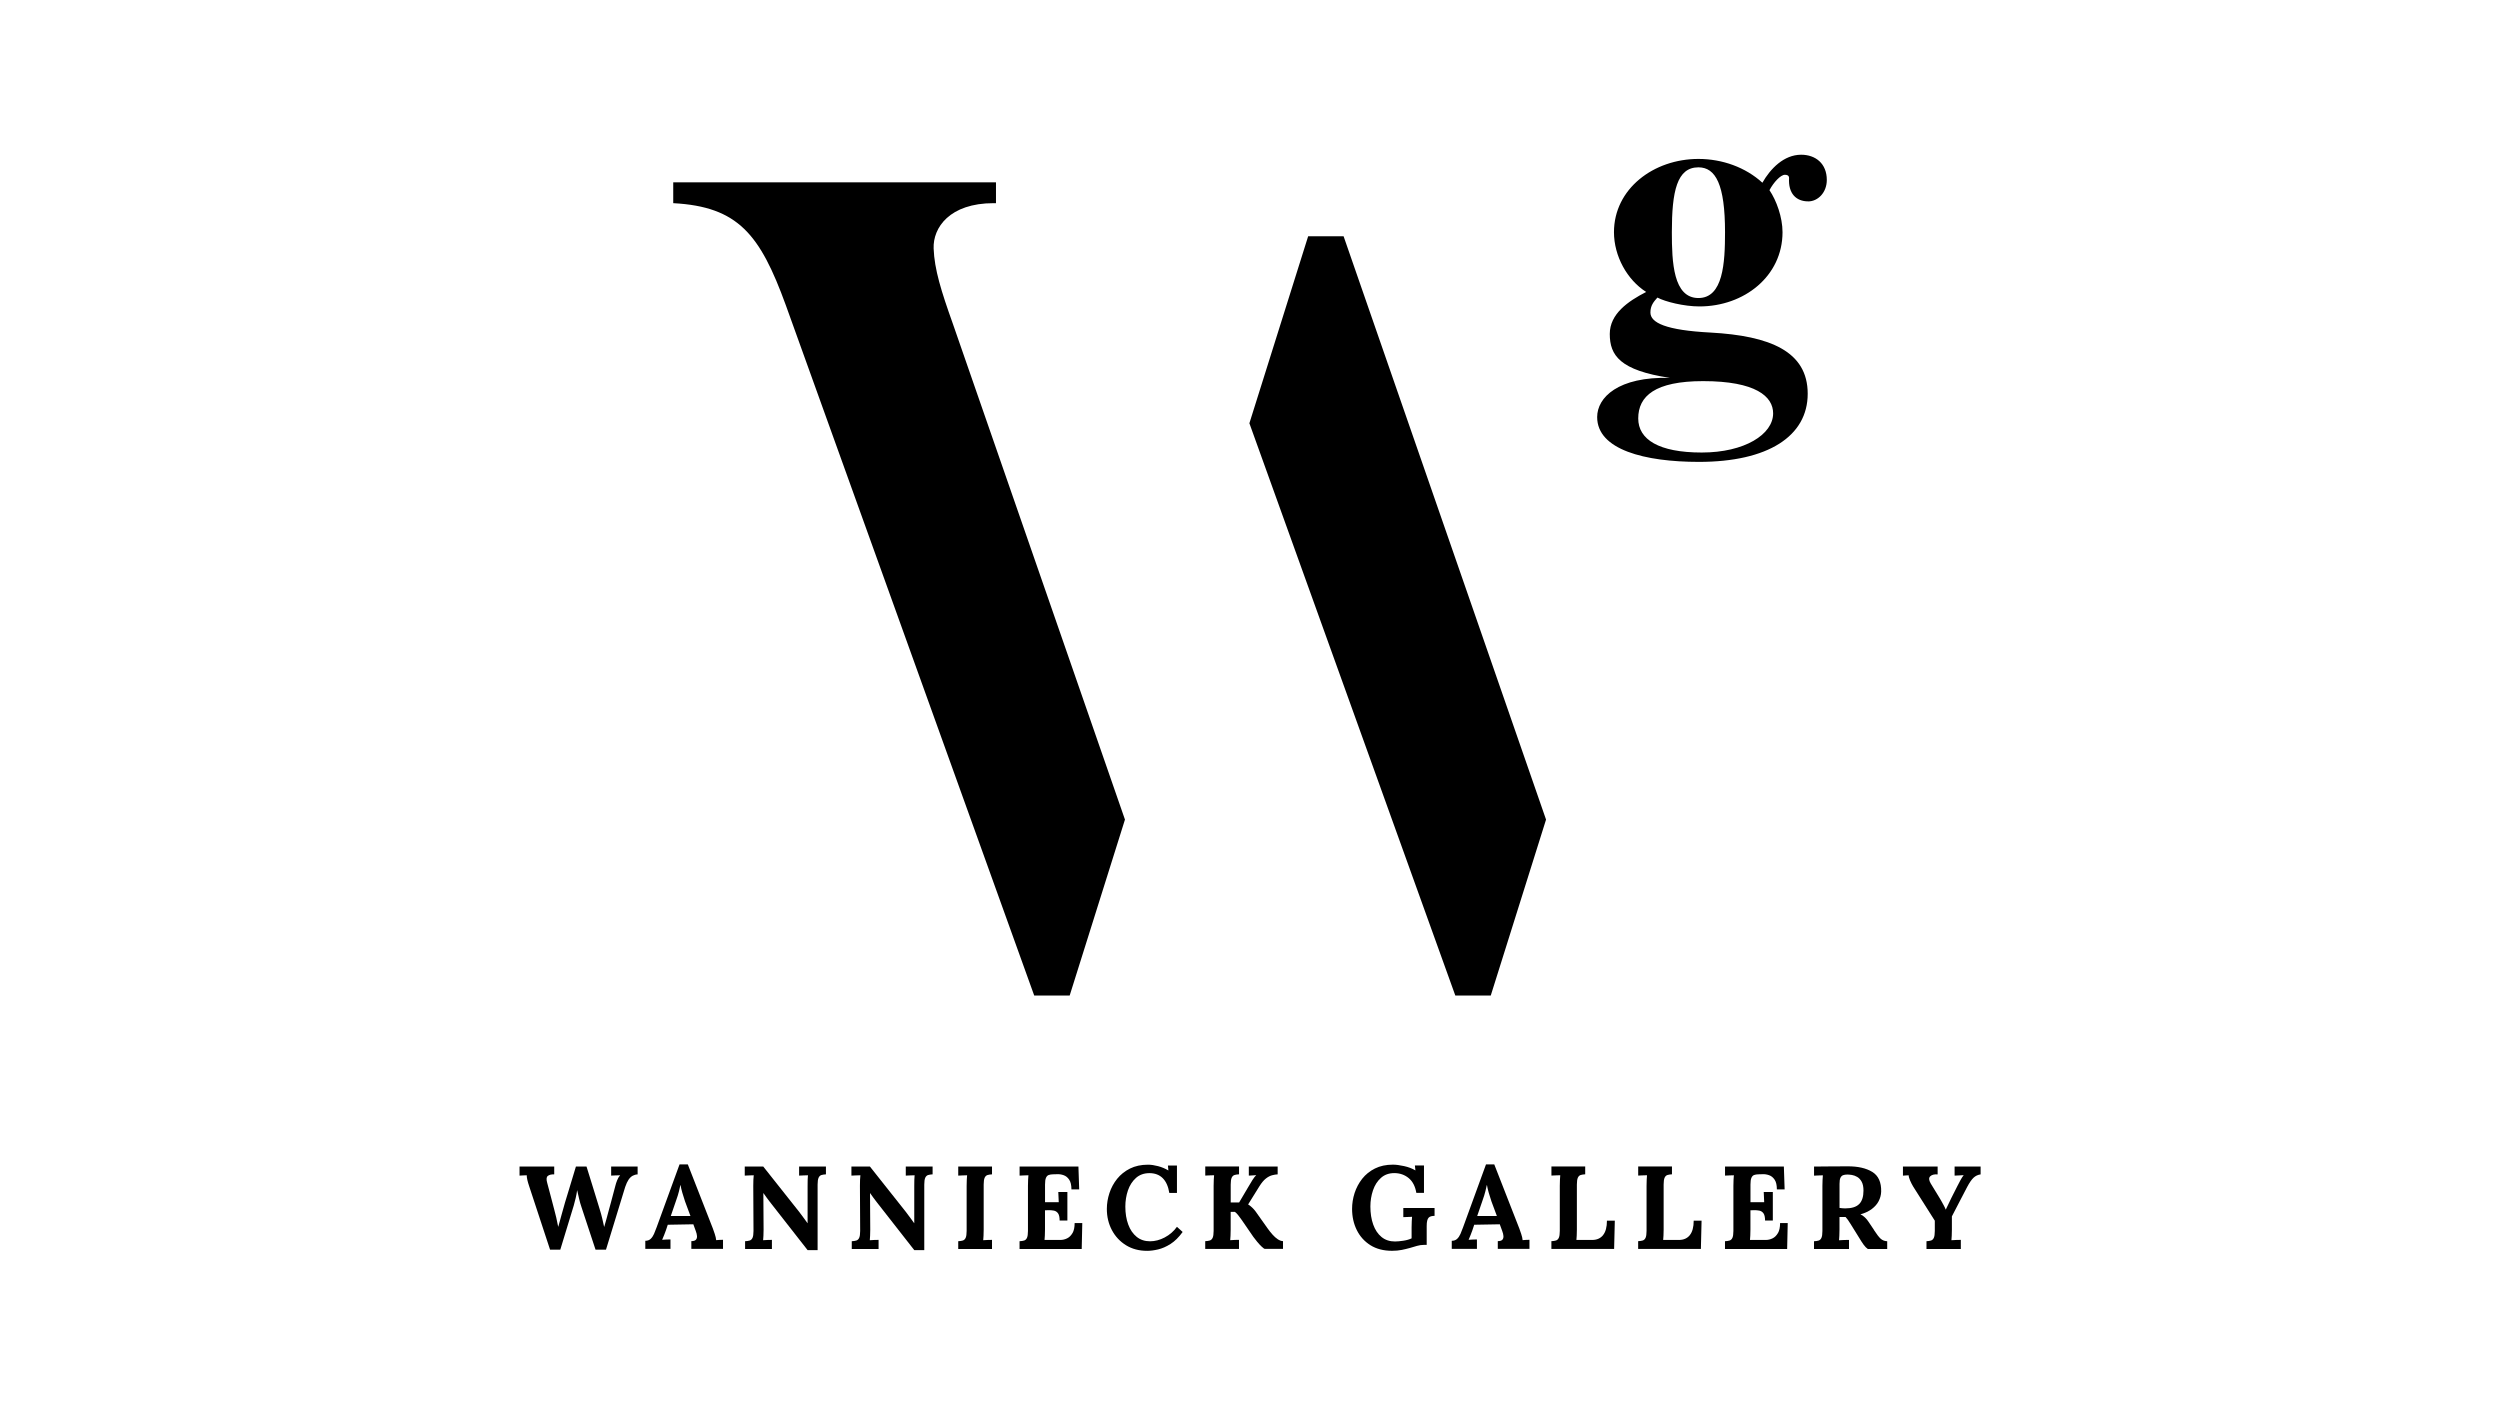
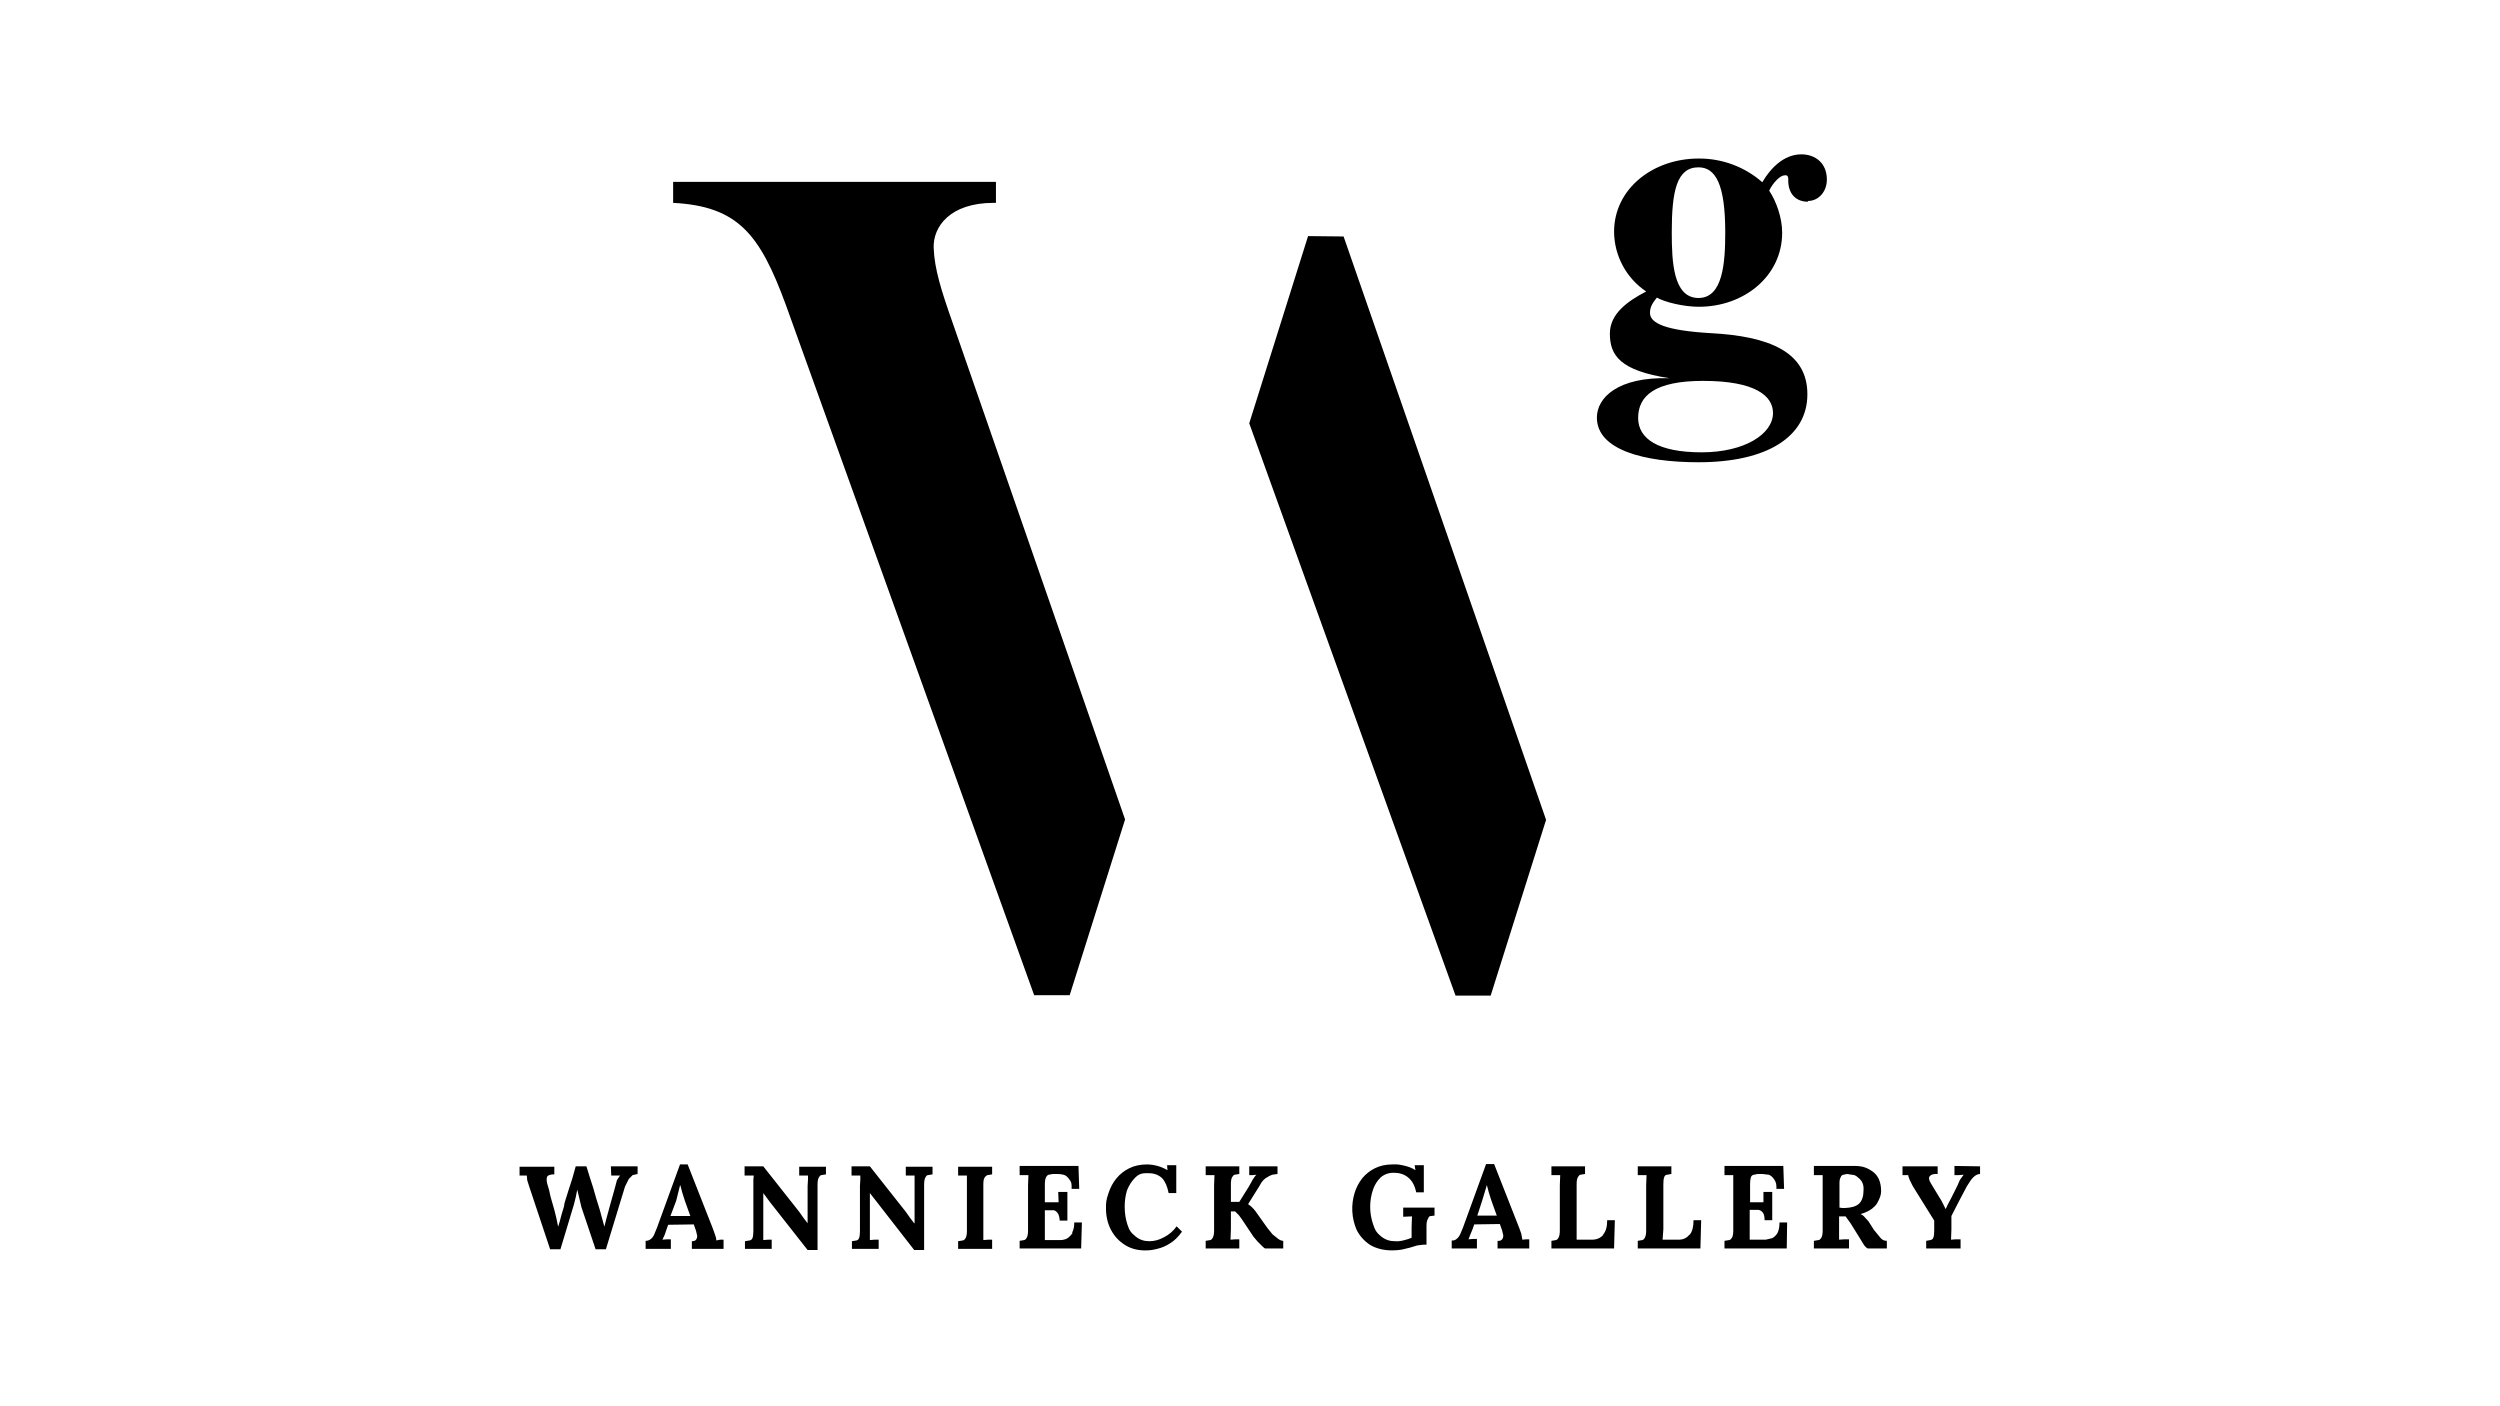
- <svg xmlns="http://www.w3.org/2000/svg" viewBox="0 0 654.38 367.91" fill="currentColor">
-   <path d="M159.94,307.72c.22-.02.59-.04,1.1-.05.51-.02.94-.03,1.28-.04-.31.34-.57.77-.77,1.29-.21.52-.37,1.02-.49,1.51-.19.72-.38,1.44-.57,2.15-.19.71-.38,1.42-.57,2.14-.19.71-.39,1.43-.59,2.15-.2.76-.4,1.5-.59,2.2-.2.71-.39,1.39-.58,2.05h-.03c-.16-.75-.33-1.5-.51-2.26-.18-.75-.38-1.48-.6-2.18-.29-.95-.58-1.9-.87-2.84-.29-.94-.58-1.88-.87-2.83-.29-.94-.58-1.89-.88-2.84-.3-.95-.59-1.89-.88-2.83h-2.77c-.32,1.04-.64,2.09-.95,3.14-.32,1.05-.63,2.1-.95,3.14-.32,1.05-.64,2.1-.96,3.15-.06.22-.17.61-.33,1.18-.16.57-.34,1.19-.53,1.88-.19.69-.37,1.33-.53,1.93s-.29,1.04-.37,1.33h-.03c-.18-.98-.35-1.78-.5-2.4-.16-.62-.32-1.28-.5-1.98-.31-1.17-.62-2.34-.92-3.51-.31-1.17-.61-2.34-.93-3.51-.28-.94-.24-1.57.12-1.87.36-.31.93-.45,1.7-.43v-2.05h-9.08v2.38c.26-.02.54-.04.84-.05.3-.02.65-.03,1.04-.04,0,.34.06.76.17,1.25.12.49.27,1.03.47,1.61l5.47,16.61h2.68l3.52-11.55c.2-.69.37-1.36.52-2.01.15-.65.27-1.32.37-2.02.17.7.34,1.44.5,2.2.17.77.39,1.55.67,2.35l3.64,11.03h2.74c.83-2.74,1.67-5.47,2.51-8.2.84-2.73,1.68-5.47,2.51-8.2.27-.8.57-1.44.89-1.92.33-.48.69-.82,1.08-1.03.4-.21.82-.33,1.29-.35v-2.05h-6.93v2.38Z" />
-   <path d="M187.46,324.62c-.04-.46-.16-1.01-.37-1.63-.21-.63-.37-1.1-.49-1.41l-6.56-16.79h-2.17l-6,16.47c-.22.61-.45,1.19-.68,1.72-.24.54-.53.97-.88,1.3-.35.33-.82.5-1.4.5v2.12h6.59v-2.47c-.21,0-.55,0-1.01.02-.46.02-.85.04-1.17.07.17-.35.35-.78.54-1.3.19-.52.34-.92.45-1.2l.48-1.44,6.69-.12.62,1.7c.2.51.31.97.34,1.38.03.41-.07.73-.29.97-.22.24-.62.36-1.19.36v2.03h8.29v-2.38c-.22,0-.49,0-.8.02-.32.02-.64.04-.99.07ZM175.58,318.29l1.38-4.02c.34-.95.6-1.78.77-2.48.17-.7.29-1.23.36-1.58h.05c.09.57.24,1.23.46,1.99.22.75.45,1.5.7,2.24l1.43,3.85h-5.14Z" />
-   <path d="M209.17,307.72c.22-.02.58-.04,1.08-.05.5-.02.91-.03,1.23-.04-.03.26-.05.65-.07,1.17-.02.52-.02,1.05-.02,1.6v9.76h-.03c-.25-.35-.55-.76-.89-1.23-.34-.47-.76-1.03-1.26-1.69l-9.43-11.9h-4.84v2.38c.23-.02.59-.04,1.09-.05.5-.02.92-.03,1.26-.04-.04.26-.07.65-.09,1.17-.02.52-.03,1.05-.03,1.6l.06,11.81c0,.83-.09,1.43-.26,1.8-.17.37-.42.6-.74.7-.33.1-.72.16-1.2.18v2.03h7.02v-2.38c-.21,0-.57,0-1.07.02-.5.02-.91.04-1.23.07.03-.26.06-.65.08-1.17.03-.52.04-1.05.04-1.6l-.06-9.55h.03c.29.42.58.83.87,1.22.29.39.57.76.83,1.1l9.85,12.59h2.62v-17.15c0-.83.09-1.43.26-1.8.17-.37.42-.6.74-.7.33-.1.72-.16,1.18-.18v-2.05h-7.02v2.38Z" />
-   <path d="M237.09,307.72c.22-.02.58-.04,1.08-.05.5-.02.91-.03,1.23-.04-.03.26-.05.65-.07,1.17-.02.52-.02,1.05-.02,1.6v9.76h-.03c-.25-.35-.55-.76-.89-1.23-.34-.47-.76-1.03-1.26-1.69l-9.43-11.9h-4.84v2.38c.23-.02.59-.04,1.09-.05.5-.02.92-.03,1.26-.04-.04.26-.07.65-.09,1.17-.02.52-.03,1.05-.03,1.6l.06,11.81c0,.83-.09,1.43-.26,1.8-.17.37-.42.6-.74.7-.33.1-.72.16-1.2.18v2.03h7.02v-2.38c-.21,0-.57,0-1.07.02-.5.02-.91.04-1.23.07.03-.26.06-.65.08-1.17s.04-1.05.04-1.6l-.06-9.55h.03c.29.42.58.83.87,1.22.29.39.57.76.83,1.1l9.85,12.59h2.62v-17.15c0-.83.09-1.43.26-1.8.17-.37.42-.6.74-.7.33-.1.72-.16,1.18-.18v-2.05h-7.02v2.38Z" />
-   <path d="M250.83,307.72c.22-.02.58-.04,1.08-.05.5-.02.91-.03,1.23-.04-.03.26-.06.65-.08,1.17-.03.52-.04,1.05-.04,1.6v11.81c0,.83-.09,1.43-.26,1.8-.17.37-.42.6-.74.7-.33.1-.72.16-1.2.18v2.03h8.84v-2.38c-.21,0-.57,0-1.07.02-.5.02-.91.04-1.23.07.03-.26.06-.65.08-1.17.03-.52.04-1.05.04-1.6v-11.79c0-.83.09-1.43.26-1.8.17-.37.42-.6.74-.7.33-.1.72-.16,1.18-.18v-2.05h-8.84v2.38Z" />
-   <path d="M280.72,322.77c-.38.65-.85,1.11-1.42,1.38-.57.28-1.16.41-1.77.41h-4.12c.03-.26.06-.64.08-1.14.03-.5.04-1.02.04-1.57v-5.05l.8-.03c.56-.02,1.07.02,1.53.11.46.1.82.34,1.09.72.27.39.41,1.01.41,1.87h2.03v-7.47h-2.38l.12,2.68h-3.59v-4.62c0-.8.08-1.39.25-1.77.17-.38.4-.62.71-.73.31-.11.67-.17,1.11-.18l1.11-.03c.55-.03,1.12.06,1.69.26.58.2,1.06.59,1.45,1.17.39.58.59,1.43.59,2.55h2.03l-.2-5.99h-15.4v2.38c.22-.02.58-.04,1.08-.05.5-.02.91-.03,1.23-.04-.03.26-.06.65-.08,1.17-.03.52-.04,1.05-.04,1.6v11.81c0,.83-.09,1.43-.26,1.8-.17.37-.42.6-.74.7-.33.1-.72.16-1.2.18v2.03h16.27l.15-6.78h-2c0,1.11-.19,1.99-.56,2.64Z" />
-   <path d="M304.88,323.9c-1.28.67-2.56,1.01-3.86,1.01-1.37,0-2.54-.39-3.5-1.17-.96-.78-1.7-1.85-2.2-3.22-.51-1.37-.76-2.94-.76-4.7,0-1.48.23-2.89.68-4.23.46-1.33,1.16-2.42,2.1-3.26.94-.84,2.13-1.26,3.56-1.26,1.43.01,2.58.45,3.45,1.32.87.87,1.44,2.15,1.72,3.86h2v-7.17h-2.36l.12,1.29c-.85-.5-1.75-.88-2.71-1.13-.95-.25-1.83-.38-2.63-.38-1.8,0-3.36.34-4.71,1.01-1.34.67-2.46,1.57-3.36,2.68-.9,1.12-1.57,2.36-2.02,3.73-.45,1.37-.68,2.76-.68,4.16,0,2.04.44,3.88,1.32,5.54.88,1.66,2.11,2.98,3.69,3.96,1.58.98,3.43,1.47,5.55,1.47.84,0,1.79-.12,2.85-.37,1.06-.25,2.14-.72,3.26-1.43,1.11-.71,2.17-1.75,3.17-3.14l-1.49-1.35c-.85,1.18-1.92,2.11-3.2,2.78Z" />
-   <path d="M333.1,323.17c-.45-.5-.88-1.04-1.29-1.62l-3.17-4.47c-.25-.34-.54-.66-.86-.97-.32-.31-.68-.59-1.08-.85l2.95-4.75c.57-.91,1.14-1.59,1.69-2.02.56-.44,1.1-.72,1.62-.86.52-.14,1.01-.22,1.47-.24v-2.05h-7.55v2.38c.22-.02.52-.04.89-.05.38-.02.72-.04,1.05-.07-.26.23-.59.65-.98,1.26-.39.61-.76,1.23-1.11,1.85l-2.38,4.03h-2.21v-4.68c0-.83.09-1.43.26-1.8.17-.37.42-.6.74-.7.33-.1.72-.16,1.18-.18v-2.05h-8.84v2.38c.22-.02.58-.04,1.08-.05.5-.02.91-.03,1.23-.04-.03.26-.06.65-.08,1.17-.03.52-.04,1.05-.04,1.6v11.81c0,.83-.09,1.43-.26,1.8-.17.37-.42.6-.74.7-.33.1-.72.16-1.2.18v2.03h8.84v-2.38c-.21,0-.57,0-1.07.02-.5.02-.91.04-1.23.07.03-.26.06-.65.08-1.17.03-.52.04-1.05.04-1.6v-4.65h1.1c.28.2.58.51.9.92.32.42.61.81.89,1.2l3.05,4.44c.28.4.63.84,1.04,1.33.41.49.8.91,1.18,1.26.38.36.64.54.8.55h4.74v-2.03c-.46-.02-.92-.19-1.38-.5-.46-.31-.92-.71-1.36-1.21Z" />
-   <path d="M367.31,318.59c.21-.02.57-.03,1.07-.04.5,0,.91-.02,1.23-.05-.03.26-.06.65-.08,1.16-.03.51-.04,1.05-.04,1.61v2.87c-.57.28-1.29.49-2.16.62s-1.6.2-2.19.2c-1.39,0-2.57-.39-3.53-1.18-.96-.79-1.68-1.87-2.17-3.25-.49-1.38-.74-2.95-.74-4.72,0-1.48.23-2.89.68-4.23.45-1.33,1.14-2.42,2.08-3.26.93-.84,2.11-1.26,3.53-1.26,1.45.01,2.7.45,3.75,1.32,1.04.87,1.7,2.15,1.99,3.86h2v-7.17h-2.38l.14,1.29c-.83-.5-1.82-.88-2.96-1.13-1.14-.25-2.12-.38-2.94-.38-1.8,0-3.36.34-4.7,1.01-1.34.67-2.45,1.57-3.33,2.68-.88,1.12-1.54,2.36-1.99,3.73-.44,1.37-.66,2.76-.66,4.16,0,2.04.41,3.88,1.23,5.54.82,1.66,2.01,2.98,3.56,3.96,1.56.98,3.45,1.47,5.68,1.47.92,0,1.76-.08,2.52-.23.76-.16,1.46-.32,2.1-.5.68-.2,1.32-.39,1.91-.56.59-.17,1.19-.26,1.79-.26h.74v-4.92c0-.59.04-1.06.13-1.41.09-.35.21-.61.38-.79.17-.18.39-.3.65-.37.26-.06.56-.1.9-.11v-2.05h-8.18v2.38Z" />
-   <path d="M398.55,324.62c-.04-.46-.16-1.01-.37-1.63-.21-.63-.37-1.1-.49-1.41l-6.56-16.79h-2.17l-6,16.47c-.22.61-.45,1.19-.68,1.72s-.53.97-.88,1.3c-.35.33-.82.5-1.4.5v2.12h6.59v-2.47c-.21,0-.55,0-1.01.02-.46.02-.85.04-1.17.07.17-.35.35-.78.54-1.3.19-.52.34-.92.45-1.2l.48-1.44,6.69-.12.62,1.7c.2.51.31.97.34,1.38.02.41-.07.73-.29.97-.22.24-.62.36-1.19.36v2.03h8.29v-2.38c-.22,0-.49,0-.8.02-.32.02-.64.04-.99.07ZM386.66,318.29l1.38-4.02c.34-.95.6-1.78.77-2.48.17-.7.29-1.23.36-1.58h.05c.09.57.24,1.23.46,1.99.22.75.45,1.5.7,2.24l1.43,3.85h-5.14Z" />
-   <path d="M419.61,323.3c-.68.84-1.63,1.26-2.86,1.26h-4.12c.03-.26.06-.64.08-1.14.03-.5.04-1.02.04-1.57v-11.79c0-.83.09-1.43.26-1.8.17-.37.42-.6.74-.7.33-.1.72-.16,1.18-.18v-2.05h-8.84v2.38c.22-.02.58-.04,1.08-.05.5-.02.91-.03,1.23-.04-.03.26-.06.65-.08,1.17-.03.52-.04,1.05-.04,1.6v11.81c0,.83-.09,1.43-.26,1.8-.17.37-.42.6-.74.7-.33.1-.72.16-1.2.18v2.03h16.42l.18-7.4h-2.06c0,1.68-.34,2.95-1.02,3.79Z" />
-   <path d="M442.32,323.3c-.68.84-1.63,1.26-2.86,1.26h-4.12c.03-.26.06-.64.08-1.14.03-.5.04-1.02.04-1.57v-11.79c0-.83.09-1.43.26-1.8.17-.37.42-.6.74-.7.33-.1.72-.16,1.18-.18v-2.05h-8.84v2.38c.22-.02.58-.04,1.08-.05.5-.02.91-.03,1.23-.04-.03.26-.06.65-.08,1.17-.03.52-.04,1.05-.04,1.6v11.81c0,.83-.09,1.43-.26,1.8-.17.37-.42.6-.74.7-.33.1-.72.16-1.2.18v2.03h16.42l.18-7.4h-2.06c0,1.68-.34,2.95-1.02,3.79Z" />
-   <path d="M465.37,322.77c-.38.65-.85,1.11-1.42,1.38-.57.28-1.16.41-1.77.41h-4.12c.03-.26.06-.64.08-1.14.03-.5.04-1.02.04-1.57v-5.05l.8-.03c.56-.02,1.07.02,1.53.11.46.1.82.34,1.09.72.27.39.41,1.01.41,1.87h2.03v-7.47h-2.38l.12,2.68h-3.59v-4.62c0-.8.08-1.39.25-1.77.17-.38.4-.62.71-.73.31-.11.67-.17,1.11-.18l1.11-.03c.55-.03,1.12.06,1.69.26.58.2,1.06.59,1.45,1.17.39.58.59,1.43.59,2.55h2.03l-.2-5.99h-15.4v2.38c.22-.02.58-.04,1.08-.05.5-.02.91-.03,1.23-.04-.03.26-.06.65-.08,1.17-.03.52-.04,1.05-.04,1.6v11.81c0,.83-.09,1.43-.26,1.8-.17.37-.42.6-.74.7-.33.1-.72.16-1.2.18v2.03h16.27l.15-6.78h-2c0,1.11-.19,1.99-.56,2.64Z" />
-   <path d="M490.55,321.98l-1.44-2.15c-.26-.41-.58-.8-.97-1.17-.39-.37-.77-.64-1.17-.8,1.2-.34,2.2-.81,2.99-1.41.79-.6,1.39-1.28,1.79-2.06.4-.78.62-1.6.65-2.47.06-2.46-.72-4.18-2.33-5.17-1.61-.99-3.78-1.48-6.48-1.46-1.46.01-2.92.02-4.38.02-1.45,0-2.91.02-4.38.04v2.38c.22-.02.58-.04,1.08-.05.5-.02.91-.03,1.23-.04-.03.26-.06.65-.08,1.17-.03.52-.04,1.05-.04,1.6v11.81c0,.83-.09,1.43-.26,1.8-.17.37-.42.6-.74.7-.33.1-.72.16-1.2.18v2.03h9.16v-2.38c-.22,0-.63,0-1.23.02-.6.02-1.06.04-1.38.07.03-.26.06-.65.08-1.17.03-.52.04-1.06.04-1.63v-3.29h1.59c.2.22.4.47.6.74.2.28.43.62.69,1.05l2.29,3.69c.4.67.78,1.26,1.14,1.76.36.5.73.88,1.1,1.14h5.08v-2.03c-.69-.03-1.27-.26-1.73-.68-.46-.43-1.03-1.17-1.71-2.22ZM486.64,315.16c-.74.76-1.97,1.14-3.67,1.14-.26,0-.51-.01-.76-.04-.25-.03-.48-.05-.71-.08v-6.32c0-.72.08-1.25.25-1.59.17-.34.4-.56.71-.67s.67-.16,1.11-.16c.32,0,.71.04,1.18.11.47.08.93.25,1.39.52.46.27.85.69,1.16,1.26.31.57.47,1.34.47,2.32,0,1.57-.37,2.74-1.11,3.5Z" />
-   <path d="M511.62,305.34v2.38c.22-.02.59-.04,1.1-.05.51-.02.94-.04,1.28-.07-.28.34-.58.82-.91,1.43-.33.61-.57,1.08-.73,1.4l-1.59,3.14c-.37.79-.68,1.43-.92,1.92-.24.49-.42.86-.53,1.11h-.03c-.11-.3-.27-.65-.49-1.05-.22-.4-.43-.78-.63-1.15-.21-.37-.36-.63-.46-.79l-2.35-3.85c-.49-.84-.53-1.46-.12-1.86.41-.4,1.06-.57,1.94-.5v-2.05h-9.08v2.38c.23-.02.45-.04.67-.05.22-.02.49-.03.83-.04,0,.34.12.79.37,1.36.25.57.51,1.09.8,1.57l5.67,8.95v2.69c0,.83-.09,1.43-.26,1.8-.17.37-.42.6-.74.7-.33.1-.72.16-1.18.18v2.03h8.99v-2.38c-.22,0-.6,0-1.14.02-.54.02-.98.04-1.32.07.03-.26.06-.65.08-1.17.03-.52.04-1.05.04-1.6v-3.47c.66-1.28,1.33-2.57,2-3.86.67-1.29,1.34-2.57,2-3.84.6-1.13,1.16-1.94,1.67-2.42.51-.48,1.13-.77,1.85-.87v-2.05h-6.81Z" />
-   <path d="M270.71,260.58h9.28l14.47-46.05-45.06-129.82c-3.03-8.49-4.82-14.21-5.02-19.67-.2-5.46,4.18-11.86,15.71-11.86h.61v-5.46h-84.48v5.46c17.01.91,22.73,8.19,29.46,26.68l65.03,180.73Z" />
-   <polygon points="342.41 61.85 327.03 110.79 380.93 260.58 390.21 260.58 404.68 214.53 351.69 61.85 342.41 61.85" />
-   <path d="M473.28,52.72c2.57,0,4.89-2.32,4.89-5.62,0-4.28-2.93-6.6-6.72-6.6-4.52,0-8.06,3.67-10.14,7.33-4.4-4.03-10.51-6.23-16.74-6.23-11.73,0-22.11,7.82-22.11,19.18,0,6.23,3.42,12.46,8.43,15.64-4.76,2.44-9.53,5.74-9.53,11,0,5.62,2.69,9.53,15.76,11.49-13.56-.37-19.06,5.13-19.06,10.26,0,8.55,12.46,11.73,26.64,11.73,18.08,0,28.47-6.72,28.47-17.84s-9.9-15.15-25.41-16.01c-11.73-.61-15.76-2.57-15.76-5.25,0-1.83.85-2.81,1.83-3.91,2.08,1.1,6.96,2.32,11,2.32,11.73,0,21.75-7.94,21.75-19.43,0-3.91-1.59-8.31-3.42-11,1.1-2.08,2.93-4.03,4.03-4.03.49,0,1.1.12,1.1.85-.24,4.03,1.83,6.11,5.01,6.11ZM464.12,108.19c0,5.5-7.45,10.26-18.69,10.26s-16.62-3.42-16.62-8.92c0-5.86,4.4-9.77,16.98-9.77,13.81,0,18.33,4.03,18.33,8.43ZM444.57,78.01c-6.6,0-6.96-9.41-6.96-17.23,0-10.75,1.34-16.98,6.96-16.98,4.52,0,6.96,4.52,6.96,16.98,0,8.06-.49,17.23-6.96,17.23Z" />
+ <svg xmlns="http://www.w3.org/2000/svg" fill="currentColor" viewBox="0 0 654.4 367.9">
+   <path d="M160 307.7h2.3l-.8 1.2-.4 1.5-.6 2.2-.6 2.1-.6 2.2-.6 2.2-.5 2-1.2-4.4-.9-2.9-.8-2.8-.9-2.8-.9-2.9h-2.8l-.9 3.2-1 3.1-1 3.2-.2 1.1-.6 2-.5 1.9-.4 1.3-.5-2.4-.5-2-1-3.5q-.3-1.7-.9-3.5-.3-1.5.2-1.9t1.7-.4v-2H136v2.3h1.9l.1 1.2.5 1.6L144 327h2.7l3.5-11.6.5-2 .4-2 1.1 4.6 3.7 11h2.7l2.5-8.2 2.5-8.2 1-2 1-1 1.3-.3v-2h-7zm27.5 17q0-.7-.4-1.7l-.5-1.4-6.6-16.8h-2l-6 16.5-.7 1.7q-.3.8-.9 1.3t-1.4.5v2.1h6.6v-2.5h-1l-1.2.1.6-1.3.4-1.2.5-1.4 6.7-.1.6 1.7.3 1.3q0 .6-.3 1t-1.1.4v2h8.3v-2.4h-.9zm-12-6.4 1.5-4 1-4h.1l.5 1.9.7 2.2 1.4 3.9zm33.7-10.6h2.3v1.1l-.1 1.6v9.8l-1-1.3-1.2-1.7-9.4-11.9h-4.9v2.4h2.4l-.1 1.1v13.4q0 1.2-.2 1.8t-.8.7l-1.2.2v2h7v-2.4h-1l-1.2.1v-12.3l1.7 2.3 9.9 12.6h2.6v-17.1q0-1.3.3-1.8.4-.7.7-.7l1.2-.2v-2h-7zm27.9 0h2.3v12.5h-.1l-1-1.3-1.2-1.7-9.4-11.9h-4.8v2.4h2.3v1.1l-.1 1.6v11.8q0 1.2-.2 1.8t-.7.7l-1.2.2v2h7v-2.4h-1.1l-1.2.1v-12.3l1.8 2.3 9.8 12.6h2.6v-17.1q0-1.3.3-1.8.3-.7.7-.7l1.2-.2v-2h-7zm13.7 0h2.3v14.5q0 1.2-.3 1.8-.4.7-.8.7l-1.2.2v2h8.9v-2.4h-1.1l-1.2.1v-14.5q0-1.4.3-1.8.4-.6.8-.7l1.2-.2v-2h-8.9zm30 15q-.7 1-1.5 1.5a4 4 0 0 1-1.8.4h-4v-7.8h2.4q.6.2 1 .8t.5 1.9h2V312H277l.1 2.7h-3.6V310q0-1.2.3-1.8t.7-.7l1.1-.2h1.1q.9 0 1.7.2t1.5 1.2c.7.9.6 1.4.6 2.5h2l-.2-6h-15.4v2.4h2.3l-.1 2.7v11.8q0 1.2-.3 1.8t-.7.7l-1.2.2v2H283l.2-6.8h-2q0 1.7-.6 2.7m24 1.2q-1.8 1-3.8 1t-3.5-1.2c-1.5-1.2-1.7-1.8-2.2-3.2q-.7-2.1-.7-4.7 0-2.2.6-4.2.8-2 2.1-3.3c1.3-1.3 2.2-1.2 3.6-1.2q2.1 0 3.5 1.3 1.2 1.3 1.7 3.9h2V305h-2.4l.1 1.3a11 11 0 0 0-5.3-1.5q-2.7 0-4.7 1a10 10 0 0 0-3.4 2.7q-1.3 1.6-2 3.7c-.7 2-.7 2.7-.7 4.1q0 3.1 1.3 5.6t3.7 4 5.6 1.4q1.3 0 2.8-.4a10 10 0 0 0 3.3-1.4q1.7-1 3.2-3.1L308 321a9 9 0 0 1-3.2 2.8m28.3-.7-1.3-1.6-3.2-4.5a8 8 0 0 0-1.9-1.8l3-4.8q.7-1.4 1.6-2t1.7-.9l1.4-.2v-2H327v2.3h.9l1-.1q-.4.3-1 1.3l-1 1.8-2.5 4h-2.2V310q0-1.3.3-1.8.4-.7.7-.7l1.2-.2v-2h-8.8v2.3h2.3l-.1 2.7v11.8q0 1.2-.3 1.8t-.7.7l-1.2.2v2h8.8v-2.4h-1l-1.3.1.1-2.8v-4.6h1.1l1 1 .8 1.1 3 4.5 1.1 1.3 1.2 1.2q.6.6.8.6h4.7v-2q-.6 0-1.3-.5zm34.2-4.6 2.3-.1-.1 2.8v2.8q-.9.4-2.2.7c-1.3.3-1.6.2-2.2.2q-2 0-3.5-1.2c-1.5-1.2-1.7-1.9-2.2-3.3a14 14 0 0 1 0-9 8 8 0 0 1 2-3.2 5 5 0 0 1 3.6-1.2q2.2 0 3.7 1.3t2 3.8h2V305h-2.4l.2 1.3q-1.2-.8-3-1.2c-1.8-.4-2-.3-3-.3q-2.6 0-4.6 1a10 10 0 0 0-3.3 2.6 12 12 0 0 0-2 3.8 14 14 0 0 0 .5 9.7 10 10 0 0 0 3.6 4q2.4 1.4 5.7 1.4 1.3 0 2.5-.2l2.1-.5 2-.6 1.7-.2h.7v-5q0-.9.2-1.4l.4-.8q.2-.3.6-.3l.9-.1v-2.1h-8.2zm31.2 6-.3-1.6-.5-1.4-6.6-16.8H389l-6 16.5-.7 1.7q-.4.9-.9 1.3-.6.6-1.4.5v2.1h6.6v-2.5h-1l-1.2.1.5-1.3.5-1.2.5-1.4 6.7-.1.6 1.7.3 1.3q0 .6-.3 1-.4.5-1.2.4v2h8.3v-2.4h-.8zm-11.8-6.3 1.3-4 1.2-4 .5 1.9.7 2.2 1.4 3.9zm33 5q-1.1 1.3-3 1.3h-4V310q0-1.3.3-1.8.4-.7.7-.7l1.2-.2v-2h-8.8v2.3h2.3l-.1 2.7v11.8q0 1.2-.3 1.8t-.7.7l-1.2.2v2h16.4l.2-7.4h-2q0 2.6-1.1 3.8m22.6 0q-1 1.3-2.8 1.3h-4.2l.2-2.7V310q0-1.3.2-1.8.2-.7.8-.7l1.1-.2v-2h-8.8v2.3h2.3l-.1 2.7v11.8q0 1.2-.3 1.8t-.7.7l-1.2.2v2h16.4l.2-7.4h-2q0 2.6-1 3.8m23-.5q-.5.9-1.4 1.4l-1.7.4H458v-7.8h2.4q.7.2 1.1.8t.4 1.9h2V312h-2.3v2.7h-3.5V310q0-1.2.2-1.8t.8-.7l1-.2h1.2l1.7.2q.8.3 1.4 1.2c.6.9.6 1.4.6 2.5h2l-.2-6h-15.4v2.4h2.3v14.5q0 1.2-.3 1.8-.4.7-.8.7l-1.2.2v2h16.3l.1-6.8h-2q0 1.7-.5 2.7m25.2-.8-1.4-2.2-1-1.1q-.5-.6-1.1-.8 1.8-.5 3-1.4c1.2-1 1.3-1.3 1.7-2.1s.7-1.6.7-2.5q0-3.6-2.3-5.2c-2.3-1.6-3.8-1.4-6.5-1.4h-8.8v2.4h2.3v14.5q0 1.2-.3 1.8-.4.7-.8.7l-1.2.2v2h9.2v-2.4h-1.2l-1.4.1v-6.1h1.7l1.3 1.8 2.3 3.7 1.1 1.8q.5.8 1.1 1.1h5v-2q-1 0-1.6-.7t-1.8-2.2m-3.9-6.8q-1.1 1-3.6 1.1h-.8l-.7-.1v-6.3q0-1.2.3-1.6.2-.6.7-.7l1-.2 1.2.2q.8 0 1.4.5.8.6 1.2 1.2.6 1 .5 2.3 0 2.4-1.1 3.5Zm25-9.9v2.4h1.1l1.3-.1-1 1.4-.6 1.4-1.6 3.2-1 1.9-.5 1.1-.5-1-.6-1.2-.5-.8-2.3-3.8q-.8-1.3-.2-1.9t2-.5v-2H498v2.3h1.5q0 .4.4 1.3l.8 1.6 5.6 9v2.6q0 1.2-.2 1.8t-.8.7l-1.1.2v2h9v-2.4H512l-1.3.1.1-2.7v-3.5l2-3.9 2-3.8q1-1.7 1.7-2.4.9-.9 1.8-.9v-2zm-240.9-44.7h9.3l14.5-46-45.1-129.9c-3-8.5-4.8-14.2-5-19.7s4.2-11.8 15.7-11.8h.6v-5.5h-84.5v5.5c17 .9 22.7 8.2 29.5 26.7zm71.7-198.7-15.4 49 54 149.8h9.2l14.5-46-53-152.7zm130.9-9.2c2.6 0 4.9-2.3 4.9-5.6 0-4.3-3-6.6-6.7-6.6-4.6 0-8.1 3.7-10.2 7.3a25 25 0 0 0-16.7-6.2c-11.8 0-22.1 7.8-22.1 19.2a19 19 0 0 0 8.4 15.6c-4.8 2.5-9.5 5.8-9.5 11C421.4 93 424 97 437 99c-13.5-.4-19 5.1-19 10.3 0 8.5 12.4 11.7 26.6 11.7 18 0 28.5-6.7 28.5-17.8s-10-15.2-25.4-16c-11.8-.7-15.8-2.6-15.8-5.3 0-1.8.9-2.8 1.8-4 2.1 1.2 7 2.4 11 2.4 11.8 0 21.8-8 21.8-19.4 0-4-1.6-8.3-3.4-11 1-2.1 2.9-4 4-4q.9-.2 1 .8c-.2 4 2 6.1 5.1 6.1Zm-9.2 55.5c0 5.5-7.4 10.3-18.7 10.3s-16.6-3.5-16.6-9c0-5.8 4.4-9.7 17-9.7 13.8 0 18.3 4 18.3 8.4M444.6 78c-6.6 0-7-9.4-7-17.2 0-10.8 1.3-17 7-17 4.5 0 7 4.5 7 17 0 8-.6 17.2-7 17.2" />
</svg>
